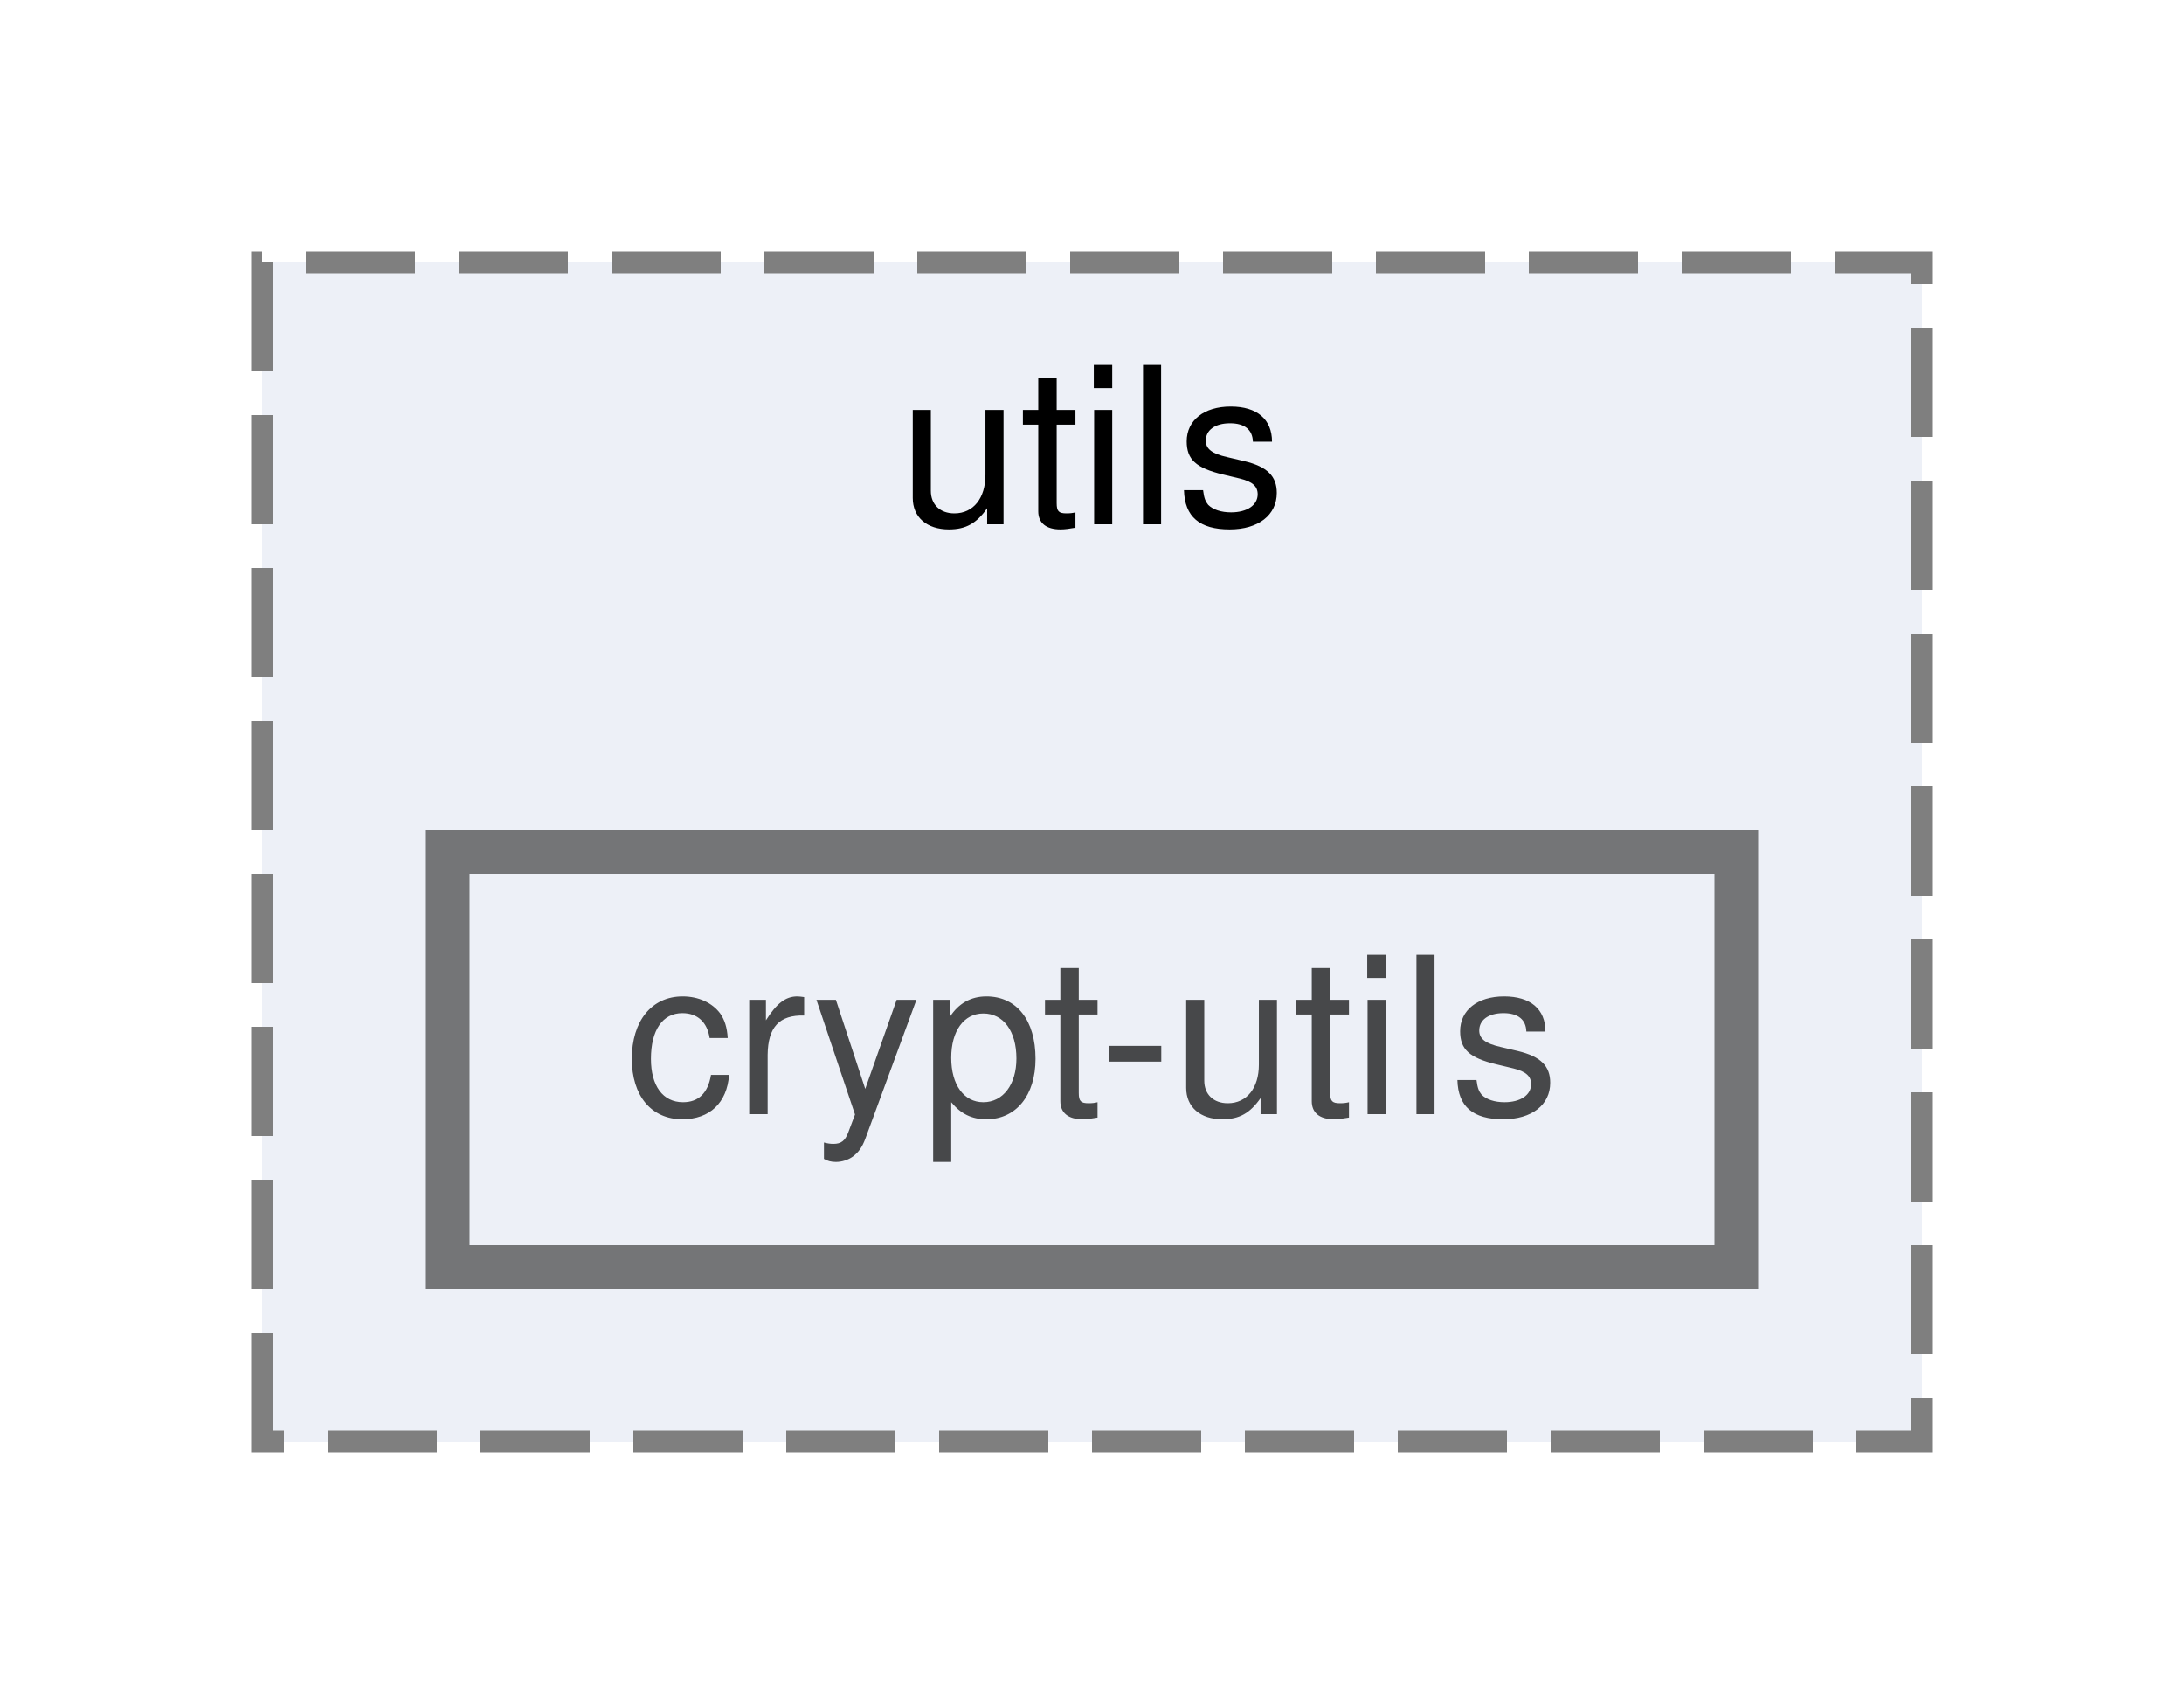
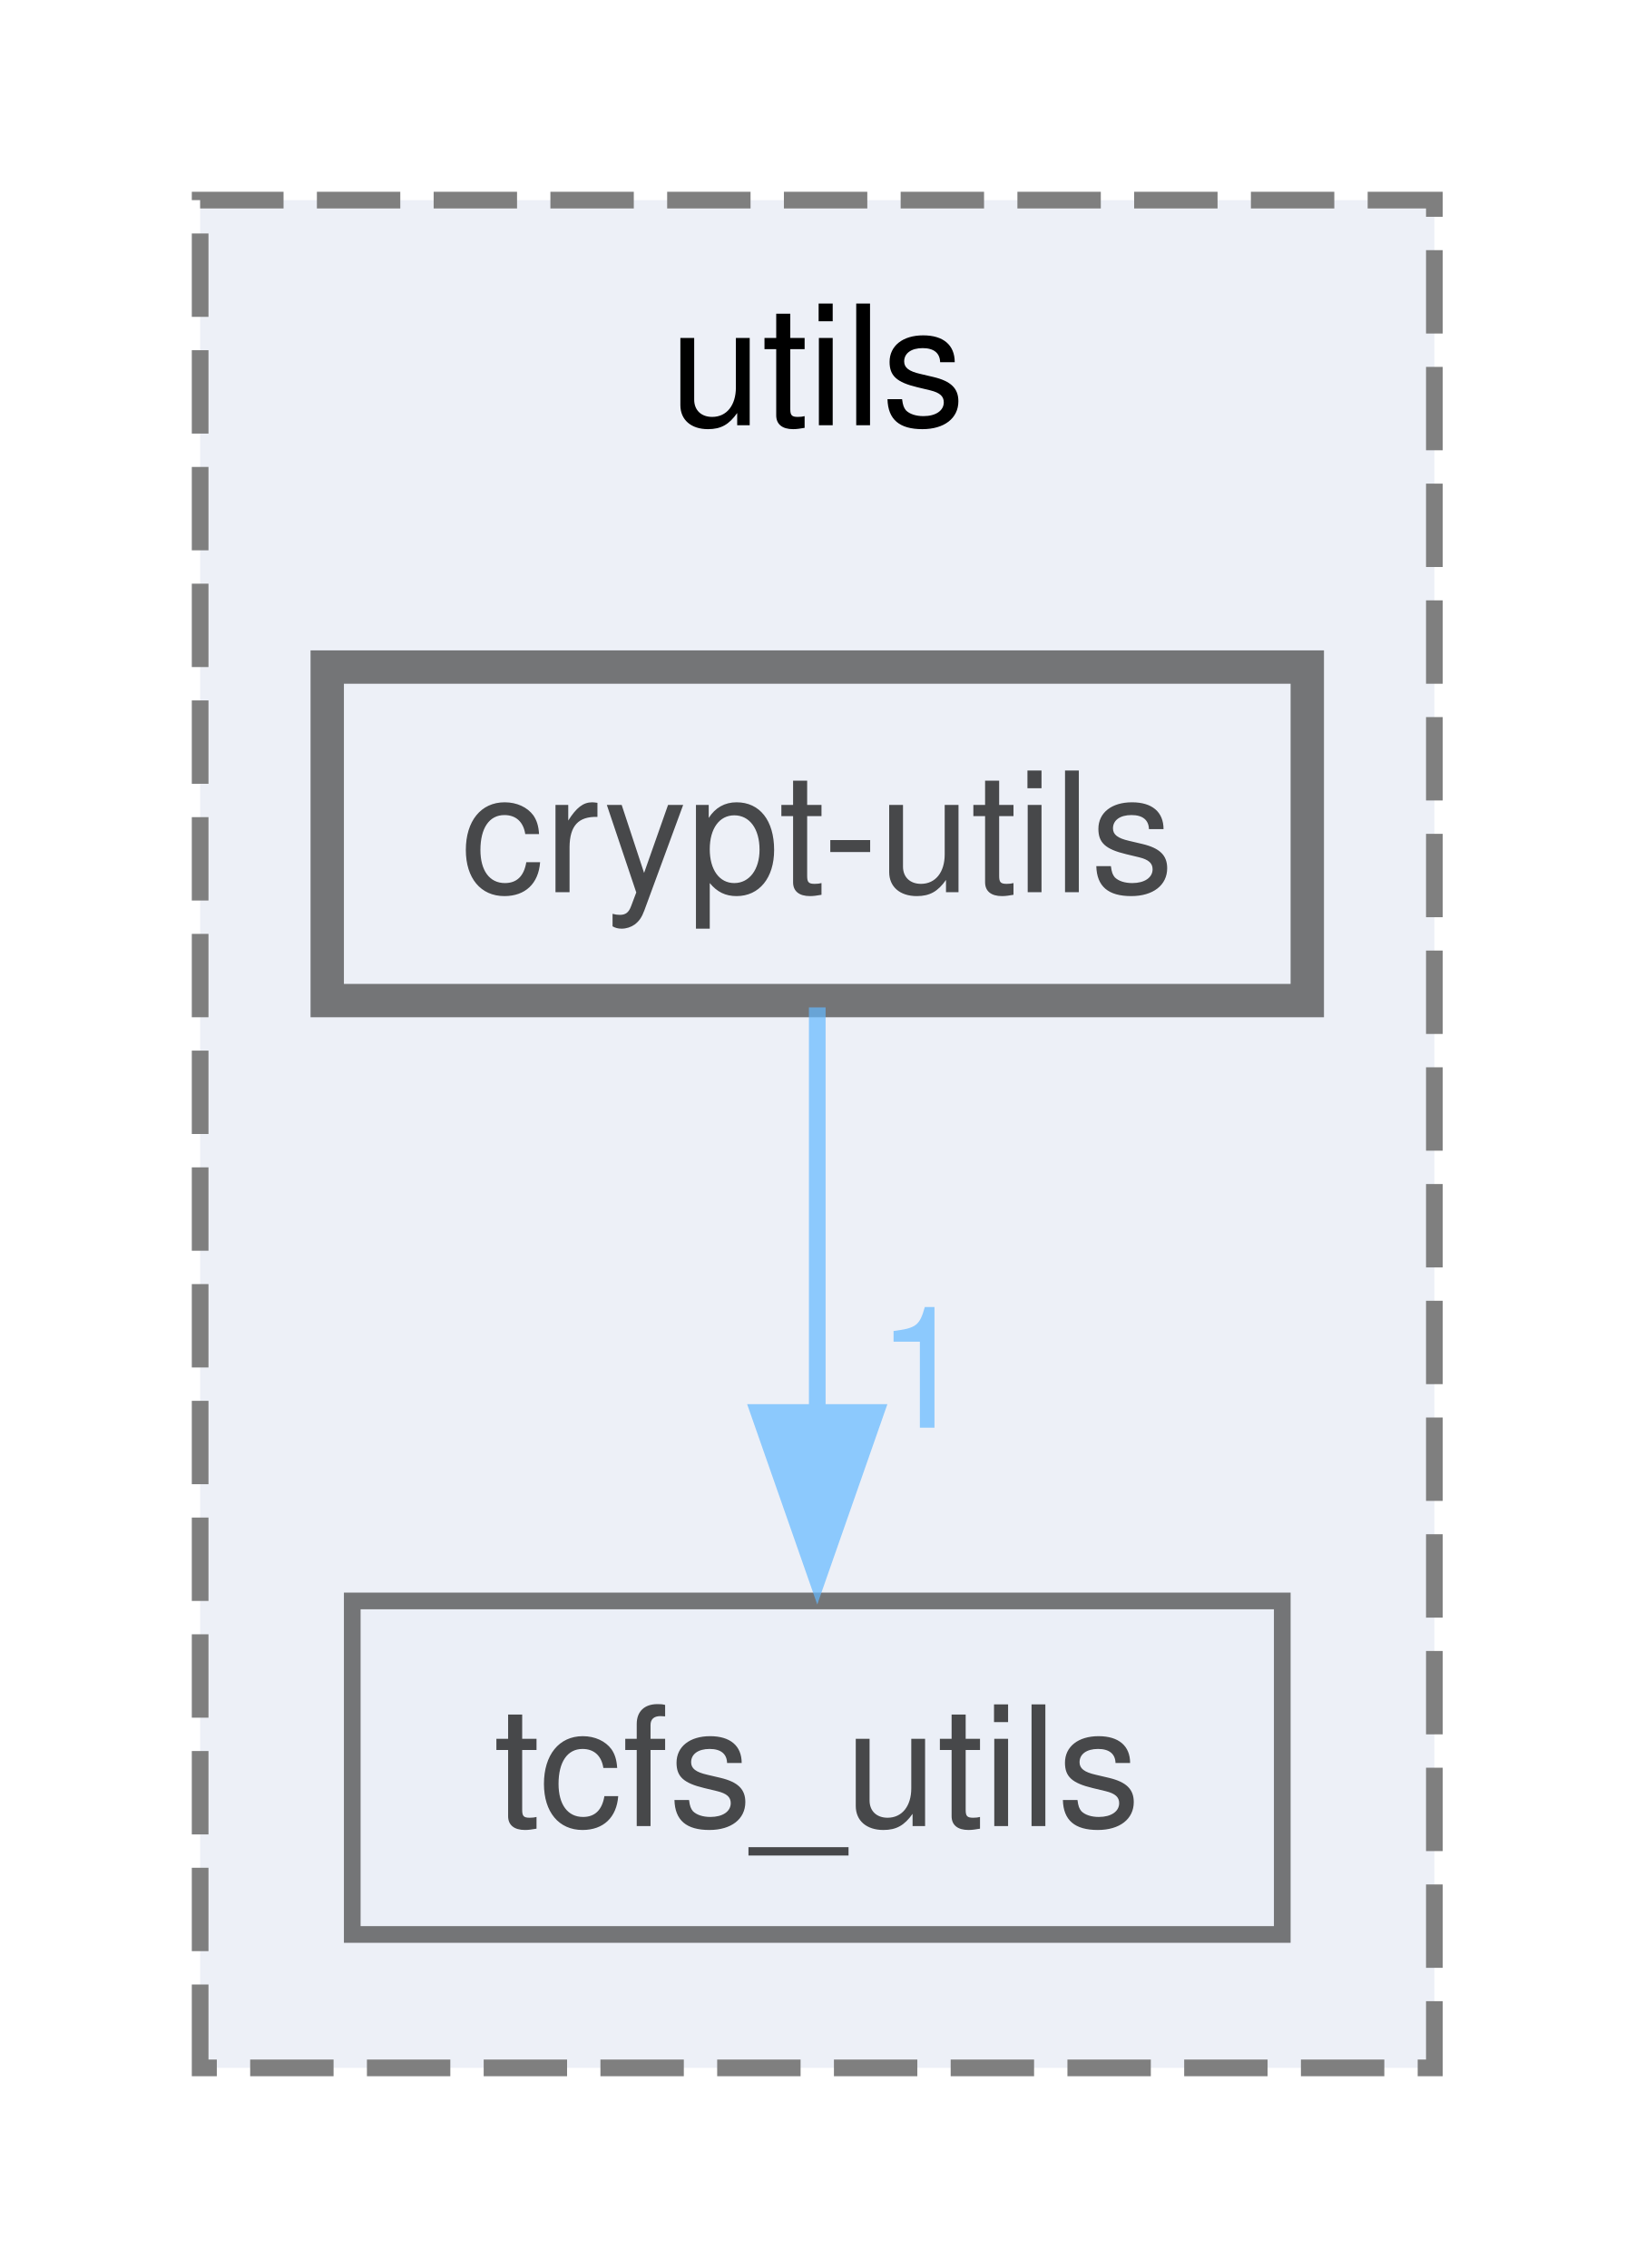
- <svg xmlns="http://www.w3.org/2000/svg" xmlns:xlink="http://www.w3.org/1999/xlink" width="100pt" height="78pt" viewBox="0.00 0.00 100.00 78.00">
+ <svg xmlns="http://www.w3.org/2000/svg" xmlns:xlink="http://www.w3.org/1999/xlink" width="98pt" height="136pt" viewBox="0.00 0.00 98.00 136.00">
  <svg id="main" version="1.1" xml:space="preserve">
    <style type="text/css">
.node, .edge {opacity: 0.7;}
.node.selected, .edge.selected {opacity: 1;}
.edge:hover path { stroke: red; }
.edge:hover polygon { stroke: red; fill: red; }
</style>
    <svg id="graph" class="graph">
-       <g id="graph0" class="graph" transform="scale(1 1) rotate(0) translate(4 74)">
+       <g id="graph0" class="graph" transform="scale(1 1) rotate(0) translate(4 132)">
        <g id="clust1" class="cluster">
          <g id="a_clust1">
            <a xlink:href="dir_c891d3656b12946829f8f9d8986f4c41.html" target="_top" xlink:title="utils">
-               <polygon fill="#edf0f7" stroke="#7f7f7f" stroke-dasharray="5,2" points="8,-8 8,-62 84,-62 84,-8 8,-8" />
-               <text text-anchor="middle" x="46" y="-50" font-family="Helvetica,sans-Serif" font-size="10.00">utils</text>
+               <polygon fill="#edf0f7" stroke="#7f7f7f" stroke-dasharray="5,2" points="8,-8 8,-120 82,-120 82,-8 8,-8" />
+               <text text-anchor="middle" x="45" y="-106.5" font-family="Helvetica,sans-Serif" font-size="10.00">utils</text>
            </a>
          </g>
        </g>
        <g id="node1" class="node">
          <g id="a_node1">
+             <a xlink:href="dir_d95211408bd77596fd6790cd8f43ad0b.html" target="_top" xlink:title="tcfs_utils">
+               <polygon fill="#eaeef6" stroke="#404040" points="72.88,-36 17.12,-36 17.12,-16 72.88,-16 72.88,-36" />
+               <text text-anchor="middle" x="45" y="-22.5" font-family="Helvetica,sans-Serif" font-size="10.00">tcfs_utils</text>
+             </a>
+           </g>
+         </g>
+         <g id="node2" class="node">
+           <g id="a_node2">
            <a xlink:href="dir_264e18e2f09578f9dd15f7a7044abb57.html" target="_top" xlink:title="crypt-utils">
-               <polygon fill="#edf0f7" stroke="#404040" stroke-width="2" points="75.5,-35 16.5,-35 16.5,-16 75.5,-16 75.5,-35" />
-               <text text-anchor="middle" x="46" y="-23" font-family="Helvetica,sans-Serif" font-size="10.00">crypt-utils</text>
+               <polygon fill="#edf0f7" stroke="#404040" stroke-width="2" points="74.38,-92 15.62,-92 15.62,-72 74.38,-72 74.38,-92" />
+               <text text-anchor="middle" x="45" y="-78.5" font-family="Helvetica,sans-Serif" font-size="10.00">crypt-utils</text>
+             </a>
+           </g>
+         </g>
+         <g id="edge1" class="edge">
+           <g id="a_edge1">
+             <a xlink:href="dir_000002_000009.html" target="_top">
+               <path fill="none" stroke="#63b8ff" d="M45,-71.59C45,-64.86 45,-55.53 45,-47.15" />
+               <polygon fill="#63b8ff" stroke="#63b8ff" points="48.5,-47.3 45,-37.3 41.5,-47.3 48.5,-47.3" />
+             </a>
+           </g>
+           <g id="a_edge1-headlabel">
+             <a xlink:href="dir_000002_000009.html" target="_top" xlink:title="1">
+               <text text-anchor="middle" x="51.34" y="-46.39" font-family="Helvetica,sans-Serif" font-size="10.00" fill="#63b8ff">1</text>
            </a>
          </g>
        </g>
      </g>
    </svg>
  </svg>
  <style type="text/css">

[data-mouse-over-selected='false'] { opacity: 0.7; }
[data-mouse-over-selected='true']  { opacity: 1.0; }

</style>
</svg>
